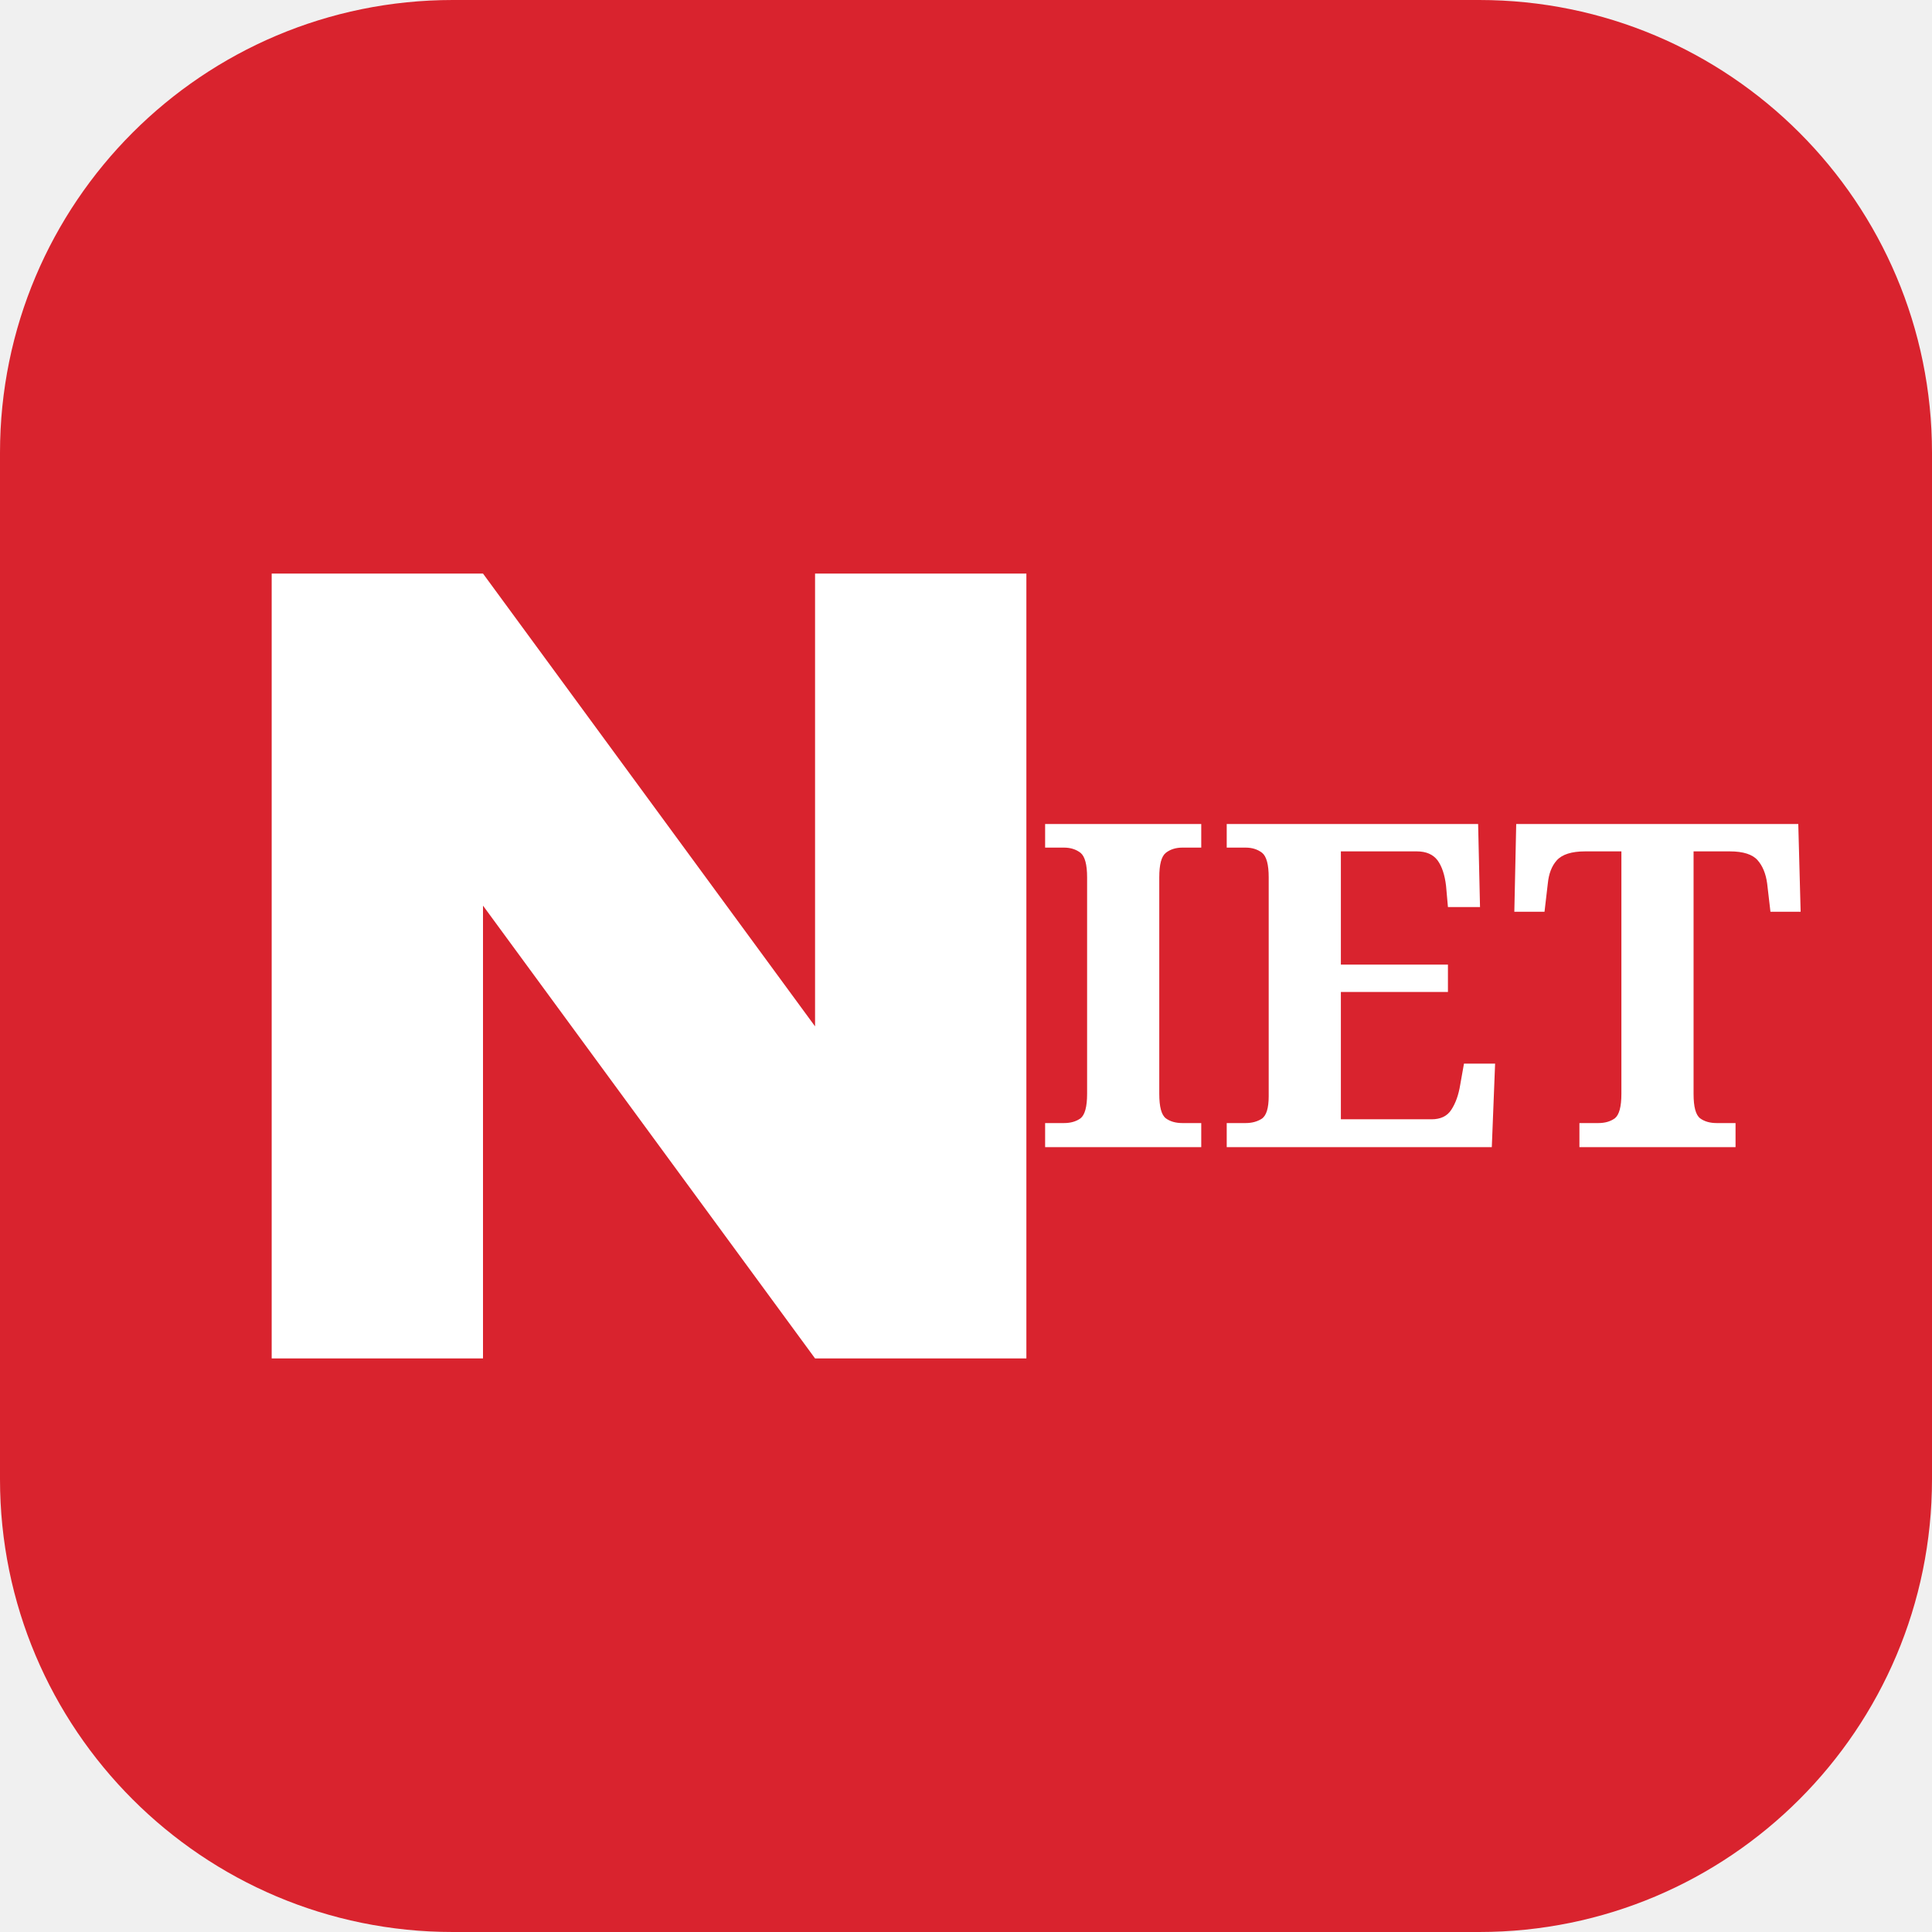
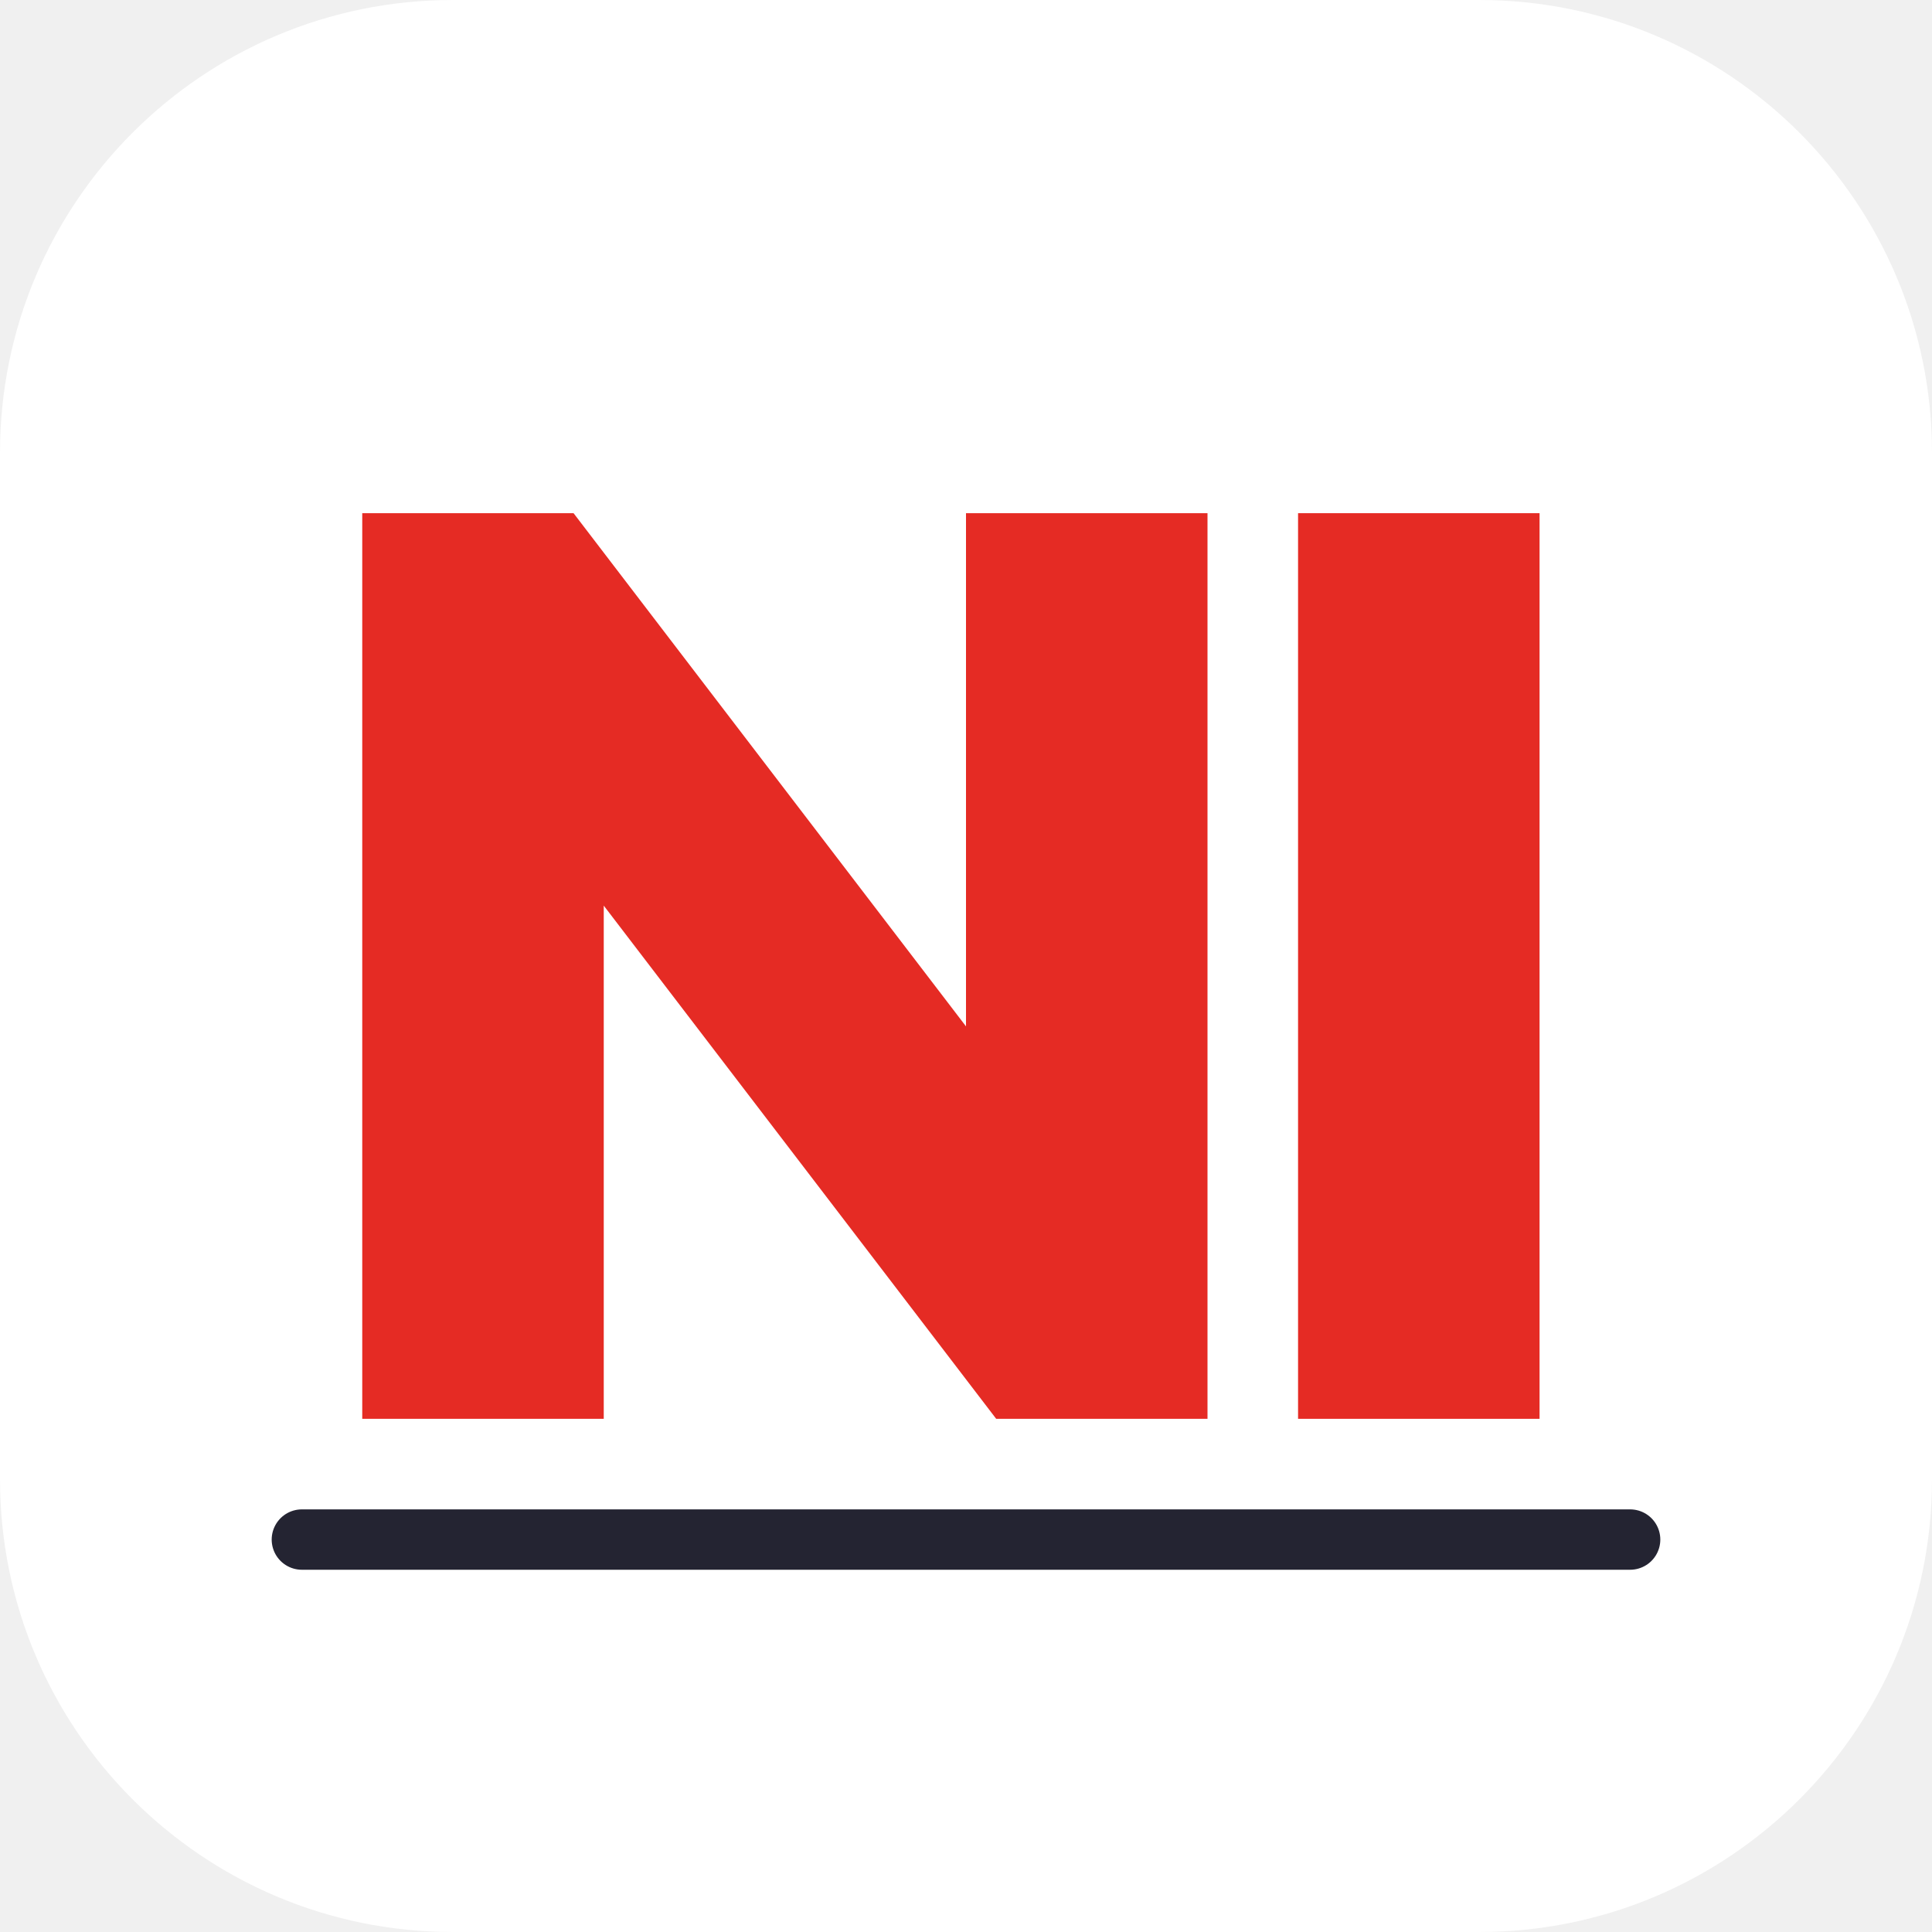
<svg xmlns="http://www.w3.org/2000/svg" viewBox="0 0 64 64">
-   <rect width="64" height="64" rx="15" fill="#d9232e" />
-   <path d="M9 45V19h7l11 15V19h7v26h-7L16 30v15z" fill="#fff" />
-   <text x="47" y="38" text-anchor="middle" fill="#fff" font-family="Georgia,serif" font-size="15" font-weight="700">IET</text>
+   <rect width="64" height="64" rx="15" fill="#fff" />
+   <path d="M12 47V17h7l13 17V17h8v30h-7L20 30v17z" fill="#e52b24" />
+   <path d="M43 47V17h8v30z" fill="#e52b24" />
+   <path d="M10 51h44" stroke="#242432" stroke-width="2" stroke-linecap="round" />
</svg>
